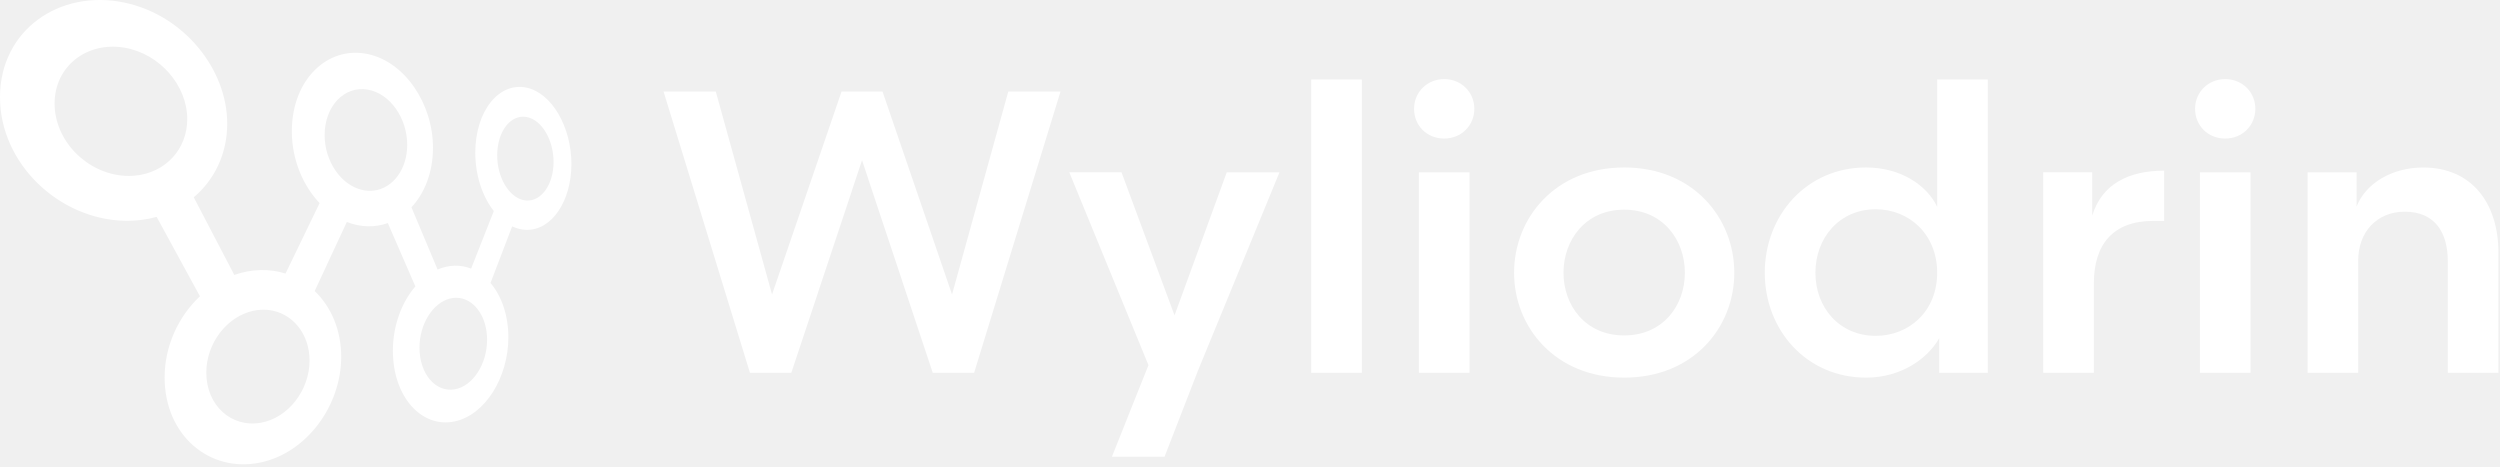
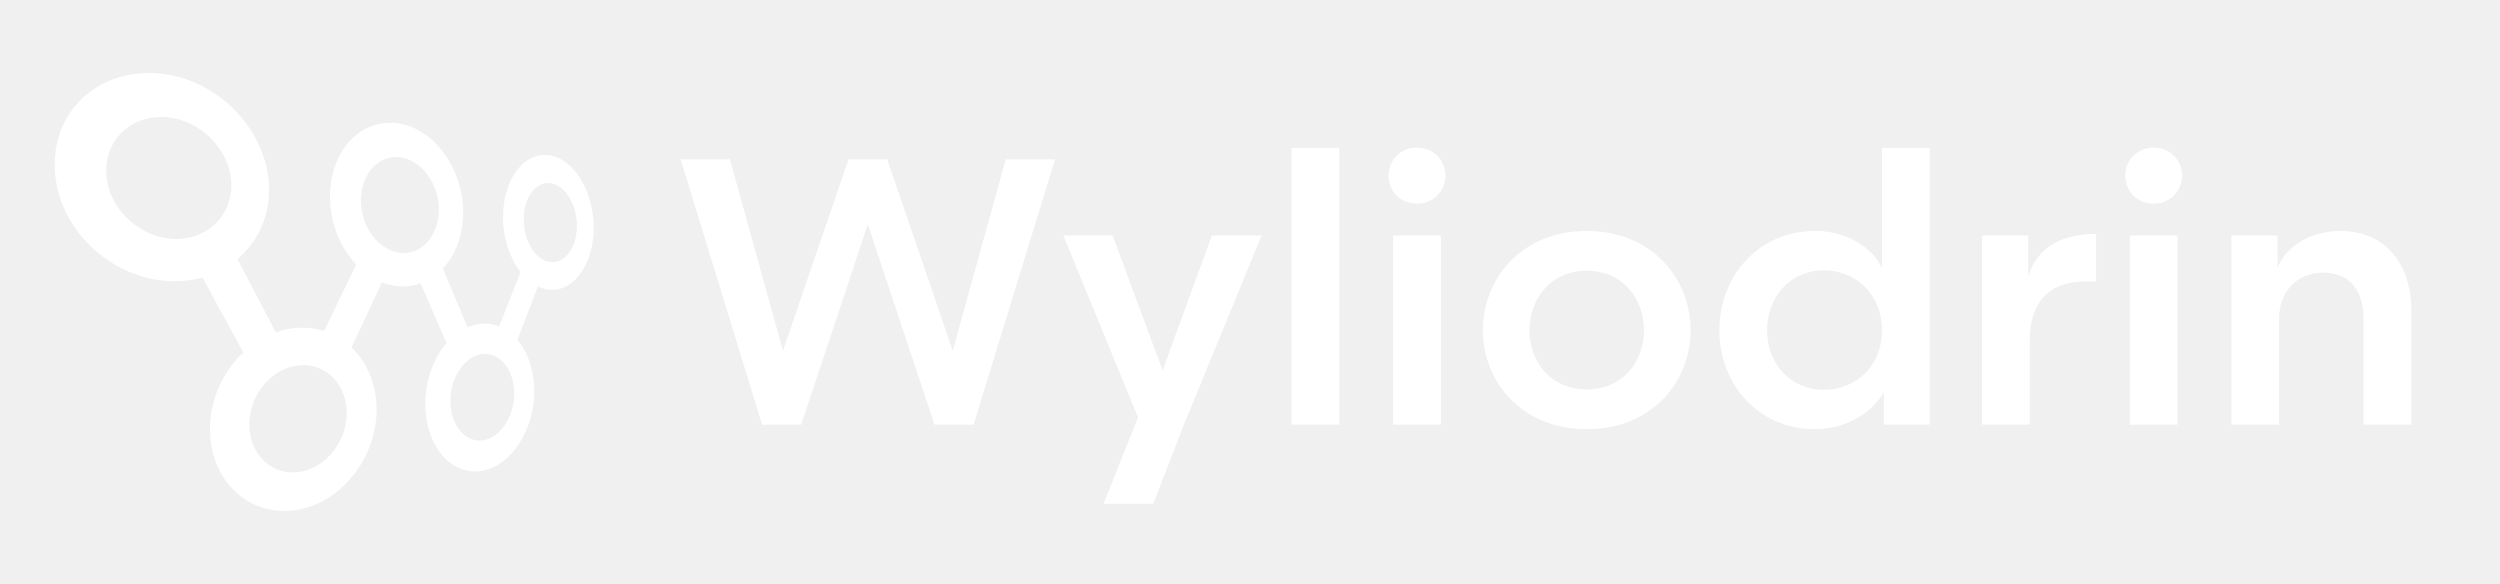
- <svg xmlns="http://www.w3.org/2000/svg" width="100%" height="100%" viewBox="0 0 937 175" version="1.1" xml:space="preserve" style="fill-rule:evenodd;clip-rule:evenodd;stroke-linejoin:round;stroke-miterlimit:2;">
-   <g transform="matrix(1,0,0,1,-73.8698,-77.1188)">
-     <path d="M271.178,109.965C260.923,107.794 252.007,118.687 252.007,134.375C252.007,142.967 254.736,150.857 258.947,156.225L250.447,177.801C248.523,177.048 246.456,176.645 244.286,176.697C242.115,176.749 239.931,177.255 237.878,178.139L228.077,154.808C233.068,149.505 236.149,141.576 236.149,132.517C236.149,115.996 225.634,100.334 211.726,97.383C196.583,94.186 183.247,107.041 183.247,126.317C183.247,136.871 187.355,146.606 193.659,153.235L180.882,179.647C177.97,178.724 174.838,178.256 171.523,178.334C168.157,178.412 164.855,179.049 161.684,180.167L146.489,151.065C154.262,144.514 159.032,134.726 159.032,123.47C159.032,102.933 142.668,82.774 120.584,78.107C96.018,72.934 73.87,88.558 73.87,113.527C73.87,138.496 96.018,159.305 120.597,159.864C124.848,159.955 128.851,159.435 132.581,158.408L148.803,188.161C140.809,195.661 135.571,206.683 135.571,218.602C135.571,240.36 152.494,254.476 171.51,250.46C188.811,246.807 201.756,229.169 201.756,210.855C201.756,200.834 197.961,192.06 191.813,186.198L203.862,160.319C206.384,161.307 209.022,161.866 211.713,161.931C214.364,161.996 216.886,161.554 219.226,160.722L229.546,184.469C224.438,190.383 221.123,199.105 221.123,208.58C221.123,225.881 231.925,237.683 244.273,235.07C255.711,232.653 264.407,218.563 264.407,203.524C264.407,195.284 261.846,188.044 257.713,183.183L265.823,161.97C267.539,162.776 269.333,163.231 271.165,163.27C280.719,163.491 288.037,152.403 288.037,138.587C288.037,124.77 280.719,111.98 271.165,109.952L271.178,109.965ZM271.178,152.273C270.659,152.247 270.139,152.143 269.645,152.013C268.345,151.663 267.123,150.948 265.992,149.973C264.835,148.959 263.796,147.646 262.925,146.125C261.248,143.149 260.221,139.366 260.221,135.337C260.221,126.369 265.238,119.935 271.178,120.961C276.872,121.949 281.343,129.488 281.343,137.807C281.343,146.125 276.872,152.624 271.178,152.273ZM244.286,223.034C237.15,224.269 231.093,217.289 231.093,207.424C231.093,202.991 232.341,198.819 234.368,195.544C235.408,193.854 236.656,192.424 238.047,191.306C239.398,190.214 240.893,189.435 242.44,189.032C243.038,188.889 243.649,188.785 244.273,188.746C244.897,188.707 245.495,188.746 246.092,188.811C247.6,189.019 249.004,189.591 250.265,190.474C251.539,191.358 252.656,192.554 253.592,193.997C255.373,196.739 256.426,200.379 256.426,204.473C256.426,213.559 251.097,221.864 244.273,223.047L244.286,223.034ZM211.726,148.621C210.959,148.569 210.218,148.452 209.477,148.27C207.567,147.815 205.747,146.944 204.096,145.735C202.38,144.488 200.847,142.863 199.573,140.991C197.064,137.326 195.543,132.686 195.543,127.772C195.543,116.828 202.978,109.198 211.713,110.706C220.032,112.136 226.492,121.39 226.492,131.386C226.492,135.883 225.205,139.886 223.047,142.902C221.929,144.475 220.551,145.787 219.005,146.762C217.471,147.711 215.755,148.348 213.923,148.556C213.195,148.647 212.467,148.673 211.713,148.621L211.726,148.621ZM171.523,235.577C160.566,237.462 151.194,229.078 151.194,216.769C151.194,211.245 153.131,205.994 156.277,201.874C157.888,199.755 159.812,197.935 161.97,196.518C164.049,195.141 166.324,194.153 168.716,193.62C169.639,193.425 170.574,193.282 171.523,193.23C172.472,193.178 173.382,193.191 174.292,193.269C176.579,193.503 178.724,194.179 180.622,195.245C182.546,196.31 184.248,197.753 185.639,199.508C188.304,202.822 189.889,207.255 189.889,212.246C189.889,223.372 181.883,233.797 171.536,235.577L171.523,235.577ZM120.597,143.006C106.495,142.135 94.329,129.956 94.329,115.931C94.329,101.906 106.495,92.561 120.597,95.004C133.842,97.292 144.046,109.237 144.046,121.754C144.046,127.382 142.031,132.348 138.651,136.065C136.871,138.015 134.7,139.639 132.243,140.822C129.813,141.992 127.083,142.746 124.159,142.98C123.002,143.071 121.806,143.097 120.597,143.019L120.597,143.006Z" style="fill:white;fill-rule:nonzero;" />
-     <path d="M430.689,187.485L451.772,111.434L471.347,111.434L438.969,216.847L423.462,216.847L396.959,137.183L370.457,216.847L354.95,216.847L322.572,111.434L342.147,111.434L363.23,187.485L389.278,111.434L404.641,111.434L430.689,187.485Z" style="fill:white;fill-rule:nonzero;" />
-     <path d="M533.685,141.706L553.416,141.706L522.845,216.093L510.341,248.315L490.61,248.315L504.31,213.975L474.635,141.693L494.21,141.693L514.084,195.31L533.659,141.693L533.685,141.706Z" style="fill:white;fill-rule:nonzero;" />
-     <rect x="565.309" y="106.911" width="18.977" height="109.936" style="fill:white;fill-rule:nonzero;" />
-     <path d="M615.156,106.768C621.629,106.768 626.451,111.733 626.451,117.907C626.451,124.081 621.629,129.046 615.156,129.046C608.683,129.046 603.861,124.224 603.861,117.907C603.861,111.59 608.826,106.768 615.156,106.768ZM605.668,216.847L605.668,141.706L624.645,141.706L624.645,216.847L605.668,216.847Z" style="fill:white;fill-rule:nonzero;" />
-     <path d="M641.347,179.348C641.347,158.863 656.71,139.886 682.615,139.886C708.52,139.886 723.884,158.863 723.884,179.348C723.884,199.833 708.52,218.654 682.615,218.654C656.71,218.654 641.347,199.677 641.347,179.348ZM659.869,179.348C659.869,191.54 668.005,202.835 682.615,202.835C697.225,202.835 705.362,191.54 705.362,179.348C705.362,167.156 697.225,155.705 682.615,155.705C668.005,155.705 659.869,167.156 659.869,179.348Z" style="fill:white;fill-rule:nonzero;" />
-     <path d="M799.922,106.911L818.899,106.911L818.899,216.847L800.676,216.847L800.676,203.901C796.308,211.583 786.365,218.654 773.263,218.654C750.972,218.654 735.309,200.886 735.309,179.348C735.309,157.811 750.972,139.886 773.263,139.886C786.365,139.886 796.152,146.658 799.922,154.639L799.922,106.911ZM776.876,202.991C789.38,202.991 799.922,193.802 799.922,179.348C799.922,164.894 789.38,155.549 776.876,155.549C763.32,155.549 754.286,166.246 754.286,179.348C754.286,192.45 763.32,202.991 776.876,202.991Z" style="fill:white;fill-rule:nonzero;" />
-     <path d="M885.006,159.916L880.938,159.916C865.73,159.916 858.646,168.807 858.646,183.403L858.646,216.834L839.669,216.834L839.669,141.693L858.035,141.693L858.035,157.953C861.649,146.06 871.735,141.082 884.993,141.082L884.993,159.903L885.006,159.916Z" style="fill:white;fill-rule:nonzero;" />
-     <path d="M907.883,106.768C914.356,106.768 919.178,111.733 919.178,117.907C919.178,124.081 914.356,129.046 907.883,129.046C901.41,129.046 896.587,124.224 896.587,117.907C896.587,111.59 901.553,106.768 907.883,106.768ZM898.394,216.847L898.394,141.706L917.371,141.706L917.371,216.847L898.394,216.847Z" style="fill:white;fill-rule:nonzero;" />
-     <path d="M957.73,216.847L938.753,216.847L938.753,141.706L957.119,141.706L957.119,154.509C960.589,145.774 970.377,139.899 982.114,139.899C1000.18,139.899 1010.28,153.157 1010.28,171.822L1010.28,216.847L991.303,216.847L991.303,174.981C991.303,164.283 986.481,156.459 975.186,156.459C964.8,156.459 957.717,163.985 957.717,174.838L957.717,216.847L957.73,216.847Z" style="fill:white;fill-rule:nonzero;" />
-   </g>
+ <svg xmlns="http://www.w3.org/2000/svg" width="137" height="32" viewBox="0 0 137 32" fill="none">
+   <path d="M30.211 8.53C28.797 8.23 27.567 9.733 27.567 11.896C27.567 13.081 27.944 14.169 28.525 14.909L27.352 17.885C27.087 17.781 26.802 17.726 26.503 17.733C26.203 17.74 25.902 17.81 25.619 17.932L24.267 14.714C24.956 13.983 25.381 12.889 25.381 11.64C25.381 9.361 23.93 7.201 22.012 6.794C19.924 6.354 18.085 8.126 18.085 10.785C18.085 12.24 18.651 13.583 19.521 14.497L17.759 18.14C17.357 18.012 16.925 17.948 16.468 17.959C16.003 17.969 15.548 18.057 15.111 18.211L13.015 14.198C14.087 13.294 14.745 11.944 14.745 10.392C14.745 7.56 12.488 4.78 9.443 4.136C6.055 3.423 3 5.577 3 9.021C3 12.464 6.055 15.334 9.444 15.411C10.031 15.424 10.583 15.352 11.097 15.211L13.334 19.314C12.232 20.348 11.509 21.868 11.509 23.512C11.509 26.513 13.843 28.459 16.466 27.906C18.852 27.402 20.637 24.969 20.637 22.444C20.637 21.062 20.114 19.852 19.266 19.043L20.928 15.474C21.276 15.61 21.639 15.688 22.011 15.696C22.376 15.705 22.724 15.644 23.047 15.53L24.47 18.805C23.765 19.62 23.308 20.823 23.308 22.13C23.308 24.516 24.798 26.144 26.501 25.783C28.078 25.45 29.278 23.507 29.278 21.433C29.278 20.296 28.924 19.298 28.354 18.627L29.473 15.702C29.71 15.813 29.957 15.876 30.21 15.881C31.527 15.912 32.536 14.382 32.536 12.477C32.536 10.572 31.527 8.808 30.21 8.528L30.211 8.53ZM30.211 14.364C30.14 14.361 30.068 14.347 30 14.329C29.821 14.28 29.652 14.182 29.496 14.047C29.337 13.907 29.193 13.726 29.073 13.517C28.842 13.106 28.7 12.584 28.7 12.029C28.7 10.792 29.392 9.905 30.211 10.046C30.997 10.182 31.613 11.222 31.613 12.369C31.613 13.517 30.997 14.413 30.211 14.364ZM26.503 24.123C25.518 24.294 24.683 23.331 24.683 21.971C24.683 21.359 24.855 20.784 25.135 20.332C25.278 20.099 25.45 19.902 25.642 19.748C25.829 19.597 26.035 19.49 26.248 19.434C26.331 19.414 26.415 19.4 26.501 19.395C26.587 19.389 26.669 19.395 26.752 19.404C26.96 19.432 27.153 19.511 27.327 19.633C27.503 19.755 27.657 19.92 27.786 20.119C28.032 20.497 28.177 20.999 28.177 21.564C28.177 22.817 27.442 23.962 26.501 24.125L26.503 24.123ZM22.012 13.861C21.907 13.854 21.804 13.838 21.702 13.812C21.439 13.75 21.188 13.63 20.96 13.463C20.723 13.291 20.512 13.067 20.336 12.809C19.99 12.303 19.78 11.663 19.78 10.986C19.78 9.476 20.806 8.424 22.011 8.632C23.158 8.829 24.049 10.105 24.049 11.484C24.049 12.104 23.871 12.656 23.574 13.072C23.419 13.289 23.229 13.47 23.016 13.604C22.805 13.735 22.568 13.823 22.315 13.852C22.215 13.864 22.114 13.868 22.011 13.861H22.012ZM16.468 25.853C14.957 26.113 13.664 24.957 13.664 23.259C13.664 22.497 13.931 21.773 14.365 21.205C14.587 20.913 14.853 20.662 15.15 20.466C15.437 20.276 15.751 20.14 16.081 20.067C16.208 20.04 16.337 20.02 16.468 20.013C16.599 20.006 16.724 20.008 16.85 20.018C17.165 20.051 17.461 20.144 17.723 20.291C17.988 20.438 18.223 20.637 18.415 20.879C18.782 21.336 19.001 21.947 19.001 22.636C19.001 24.17 17.896 25.608 16.47 25.853H16.468ZM9.444 13.086C7.5 12.966 5.822 11.287 5.822 9.352C5.822 7.418 7.5 6.129 9.444 6.466C11.271 6.782 12.678 8.429 12.678 10.155C12.678 10.932 12.4 11.617 11.934 12.129C11.689 12.398 11.389 12.622 11.05 12.785C10.715 12.947 10.339 13.051 9.936 13.083C9.776 13.095 9.611 13.099 9.444 13.088V13.086Z" fill="white" />
+   <path d="M52.21 19.221L55.117 8.732H57.817L53.352 23.27H51.213L47.558 12.284L43.903 23.27H41.764L37.299 8.732H39.999L42.906 19.221L46.499 8.732H48.617L52.21 19.221Z" fill="white" />
+   <path d="M66.414 12.907H69.135L64.919 23.166L63.195 27.61H60.474L62.363 22.874L58.27 12.905H60.97L63.711 20.3L66.411 12.905L66.414 12.907Z" fill="white" />
+   <path d="M73.393 8.108H70.776V23.27H73.393V8.108Z" fill="white" />
+   <path d="M77.65 8.089C78.543 8.089 79.208 8.774 79.208 9.625C79.208 10.476 78.543 11.161 77.65 11.161C76.757 11.161 76.093 10.496 76.093 9.625C76.093 8.754 76.777 8.089 77.65 8.089ZM76.342 23.27V12.907H78.959V23.27H76.342Z" fill="white" />
+   <path d="M81.262 18.099C81.262 15.274 83.381 12.656 86.954 12.656C90.526 12.656 92.645 15.274 92.645 18.099C92.645 20.924 90.526 23.52 86.954 23.52C83.381 23.52 81.262 20.902 81.262 18.099ZM83.817 18.099C83.817 19.78 84.939 21.338 86.954 21.338C88.968 21.338 90.091 19.78 90.091 18.099C90.091 16.417 88.968 14.838 86.954 14.838C84.939 14.838 83.817 16.417 83.817 18.099Z" fill="white" />
+   <path d="M103.132 8.108H105.749V23.27H103.236V21.485C102.633 22.544 101.262 23.519 99.455 23.519C96.381 23.519 94.221 21.069 94.221 18.098C94.221 15.128 96.381 12.656 99.455 12.656C101.262 12.656 102.612 13.59 103.132 14.691V8.108ZM99.953 21.359C101.678 21.359 103.132 20.092 103.132 18.098C103.132 16.105 101.678 14.816 99.953 14.816C98.084 14.816 96.838 16.291 96.838 18.098C96.838 19.905 98.084 21.359 99.953 21.359Z" fill="white" />
+   <path d="M114.866 15.419H114.305C112.207 15.419 111.23 16.645 111.23 18.658V23.268H108.613V12.906H111.146V15.148C111.645 13.508 113.036 12.821 114.864 12.821V15.417L114.866 15.419Z" fill="white" />
+   <path d="M118.021 8.089C118.914 8.089 119.579 8.774 119.579 9.625C119.579 10.476 118.914 11.161 118.021 11.161C117.128 11.161 116.463 10.496 116.463 9.625C116.463 8.754 117.148 8.089 118.021 8.089ZM116.712 23.27V12.907H119.329V23.27H116.712Z" fill="white" />
+   <path d="M124.895 23.27H122.278V12.907H124.811V14.673C125.29 13.468 126.64 12.658 128.258 12.658C130.75 12.658 132.143 14.486 132.143 17.061V23.27H129.525V17.496C129.525 16.021 128.86 14.942 127.303 14.942C125.87 14.942 124.894 15.98 124.894 17.477V23.27H124.895Z" fill="white" />
</svg>
